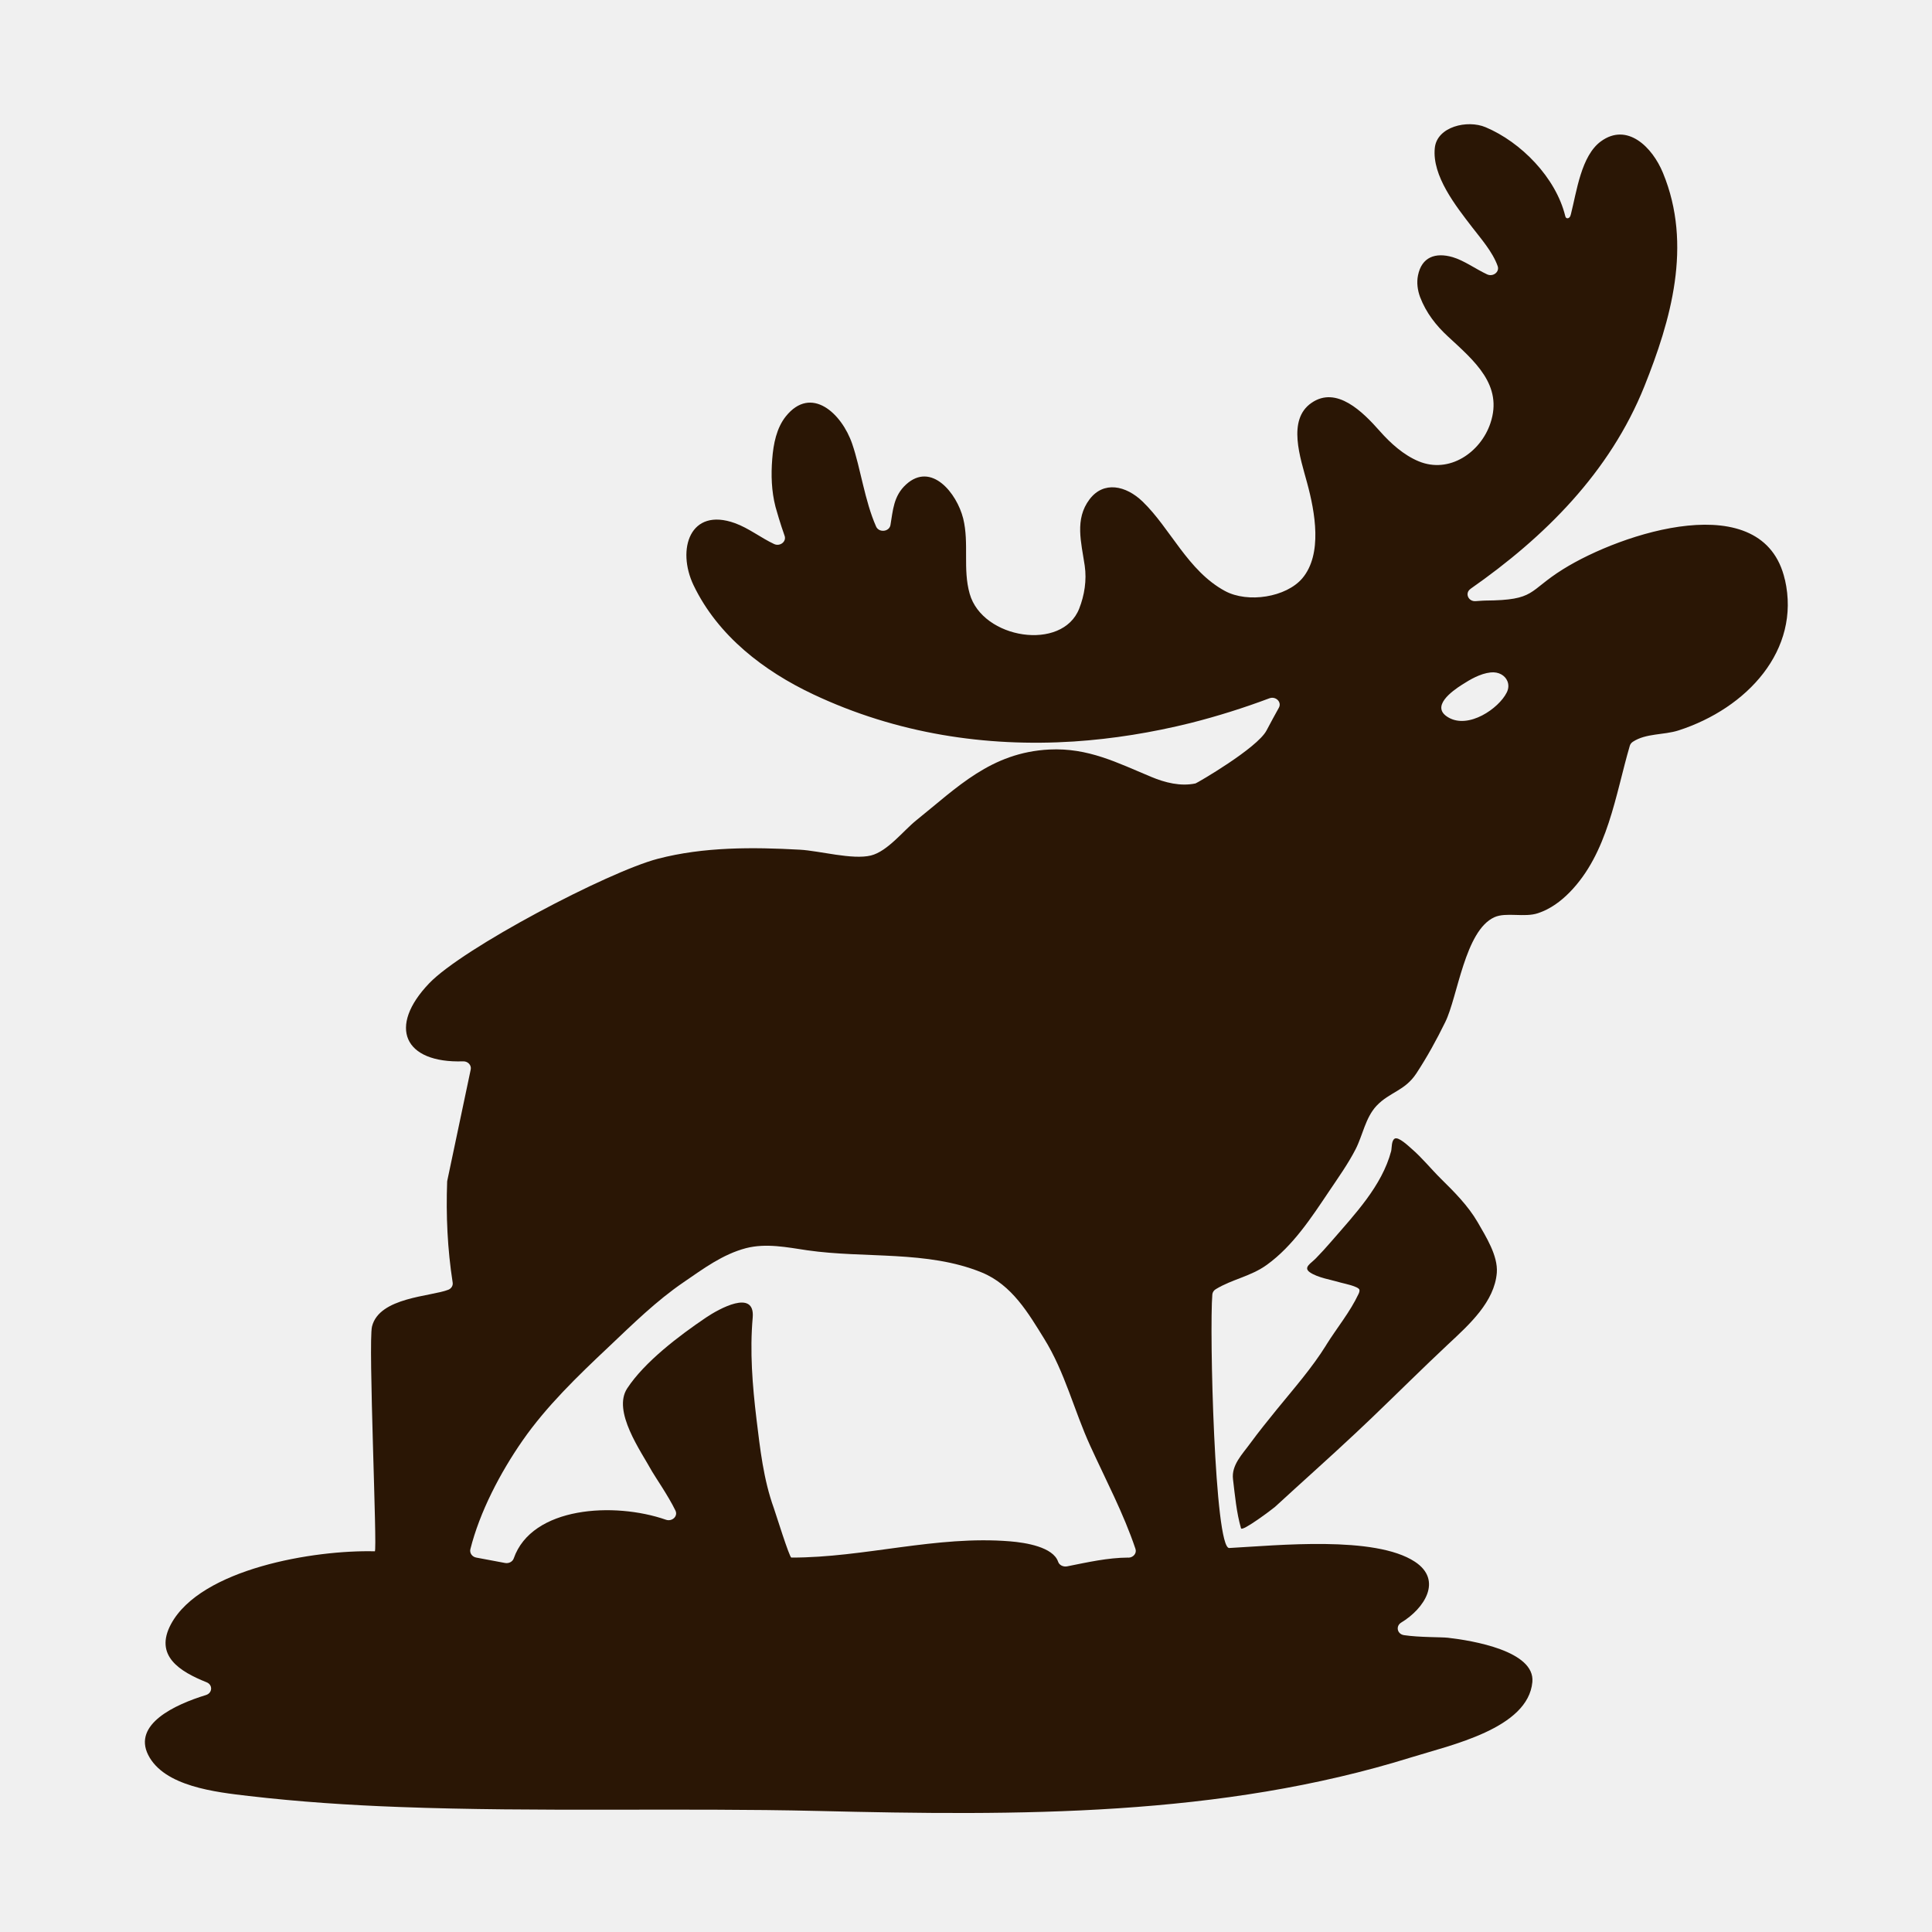
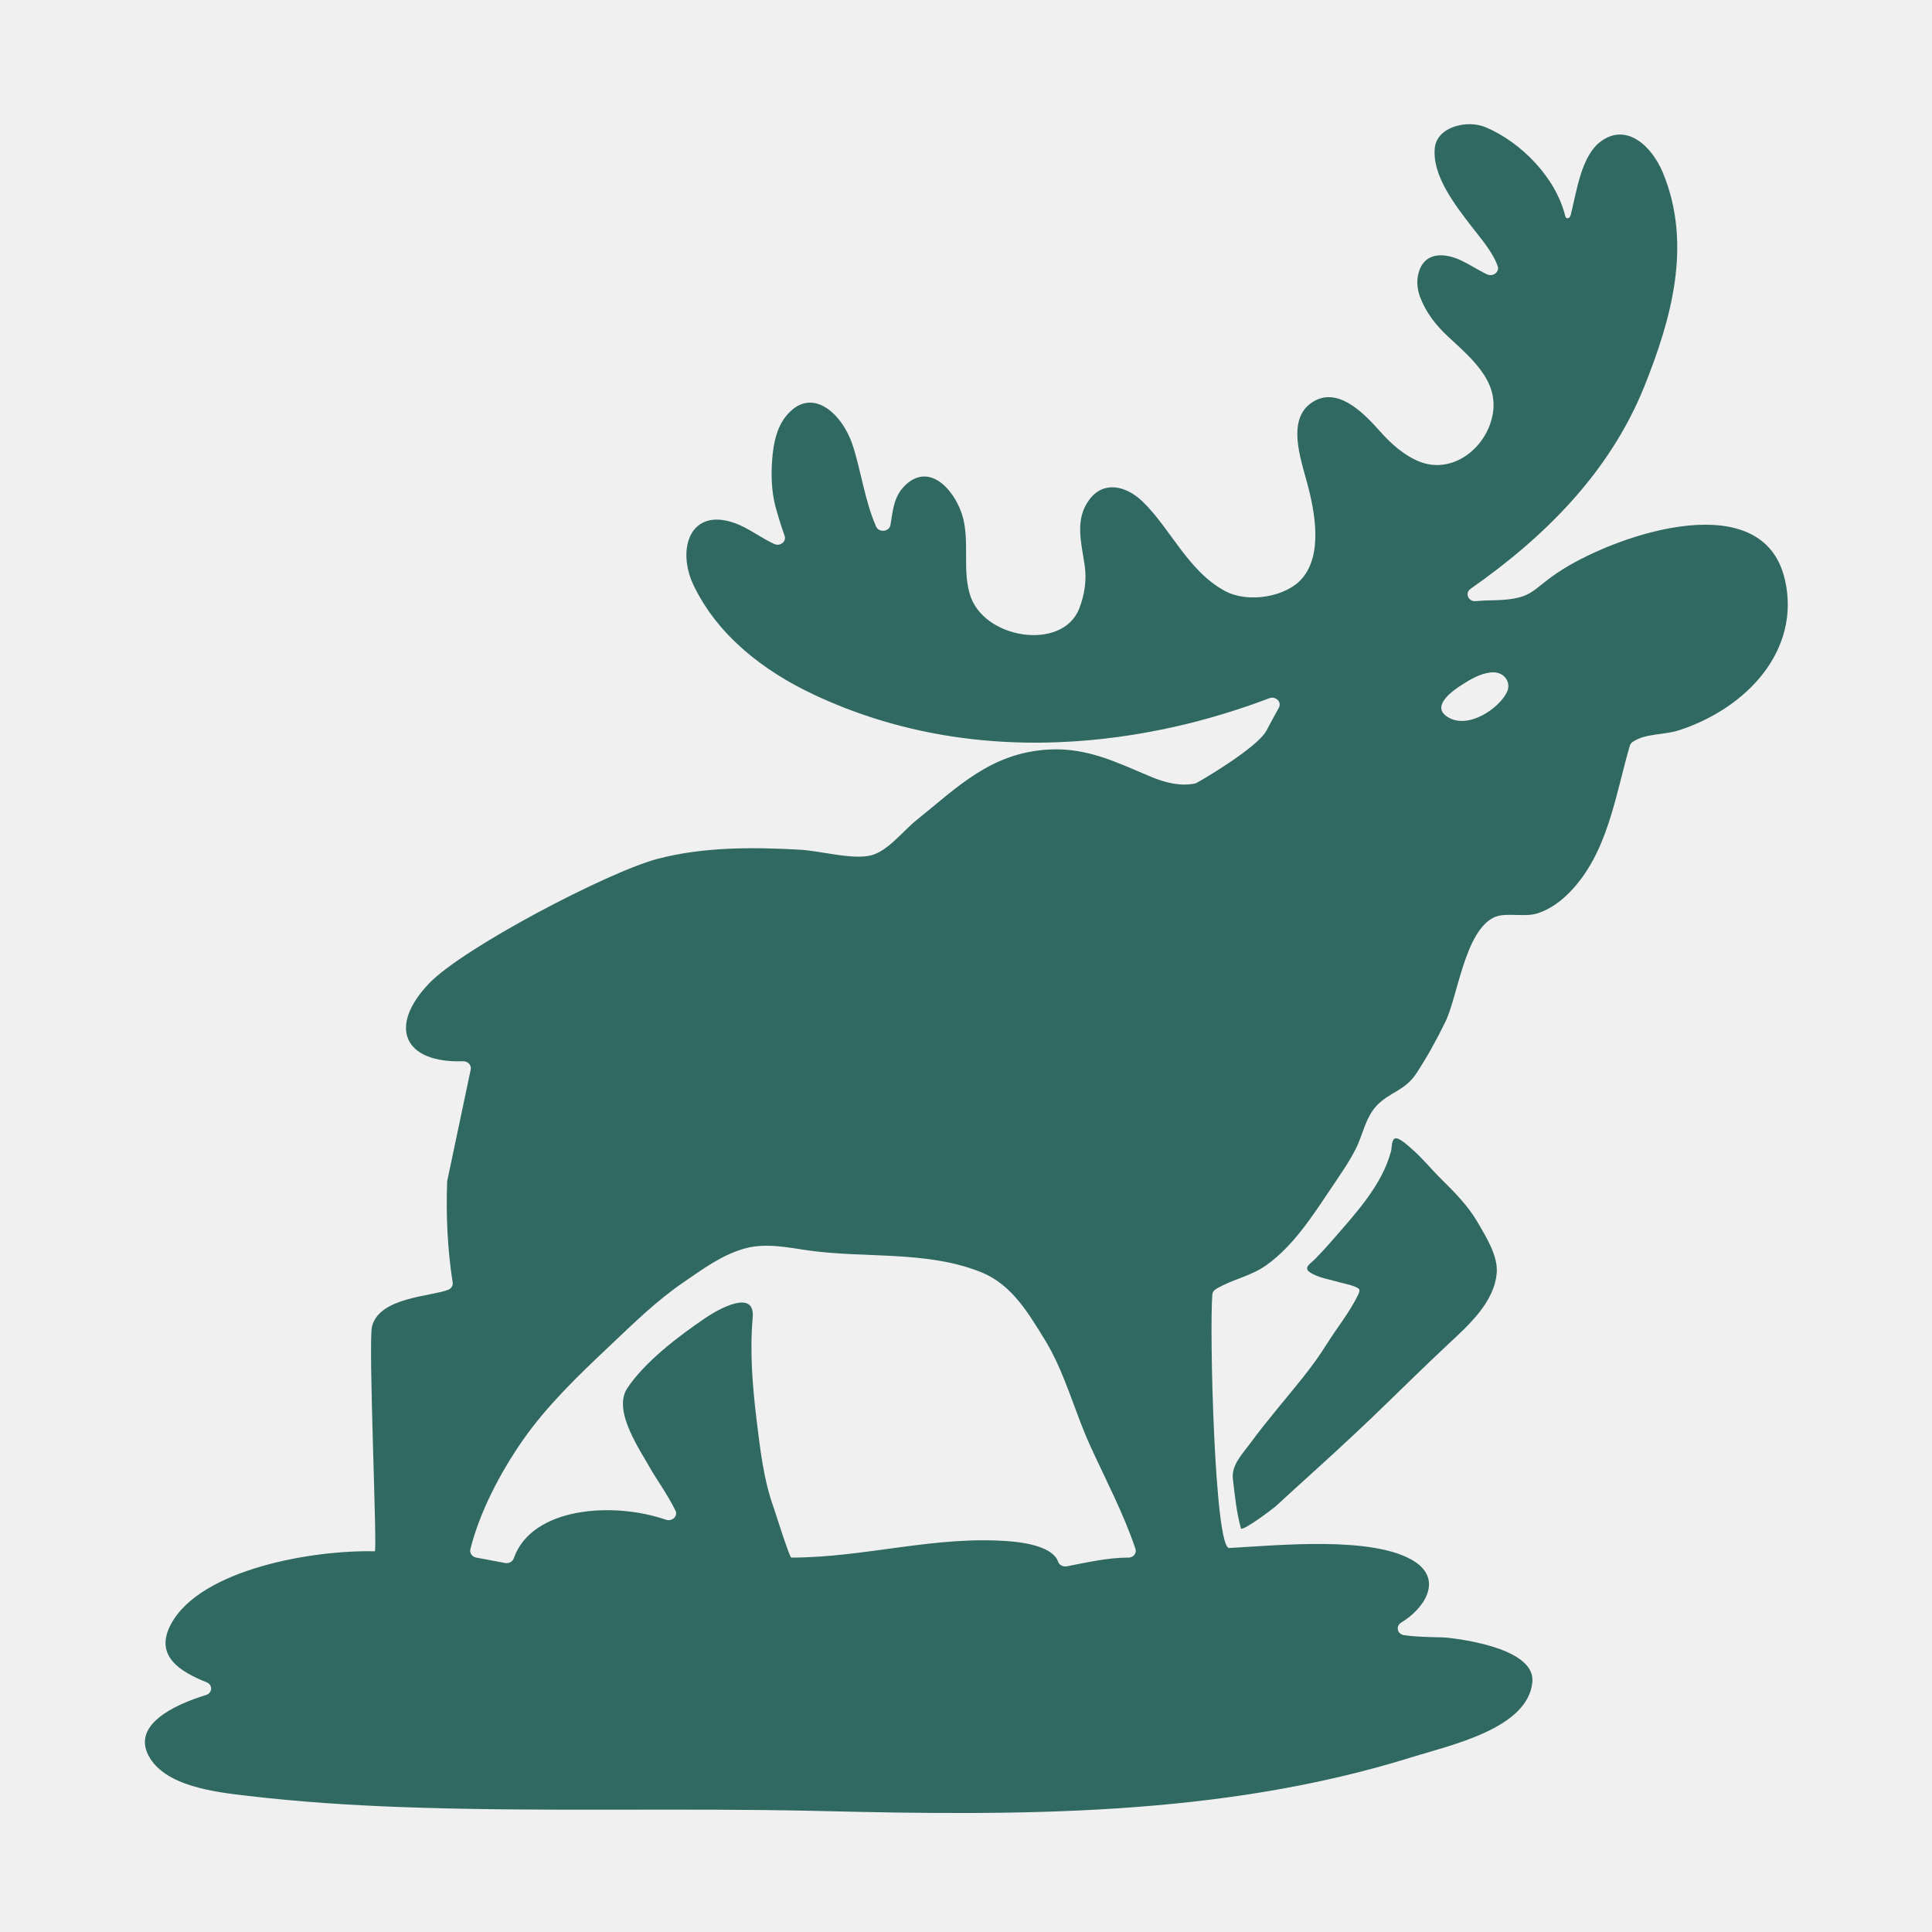
<svg xmlns="http://www.w3.org/2000/svg" width="20" height="20" viewBox="0 0 20 20" fill="none">
-   <g clip-path="url(#clip0_12896_2684)">
-     <mask id="mask0_12896_2684" style="mask-type:luminance" maskUnits="userSpaceOnUse" x="0" y="0" width="20" height="20">
+   <g clip-path="url(#clip0_1321_60)">
+     <mask id="mask0_1321_60" style="mask-type:luminance" maskUnits="userSpaceOnUse" x="0" y="0" width="20" height="20">
      <path d="M20 0H0V20H20V0Z" fill="white" />
    </mask>
-     <g mask="url(#mask0_12896_2684)">
-       <path d="M18.477 6.001C18.256 5.028 16.78 5.518 16.18 5.893C15.814 6.121 15.903 6.213 15.375 6.217C15.366 6.217 15.328 6.219 15.276 6.223C15.199 6.229 15.161 6.139 15.223 6.096C15.224 6.096 15.224 6.095 15.225 6.094C15.986 5.562 16.664 4.893 17.023 3.998C17.294 3.32 17.524 2.539 17.215 1.79C17.105 1.522 16.845 1.265 16.573 1.463C16.368 1.612 16.322 1.982 16.262 2.217C16.259 2.23 16.255 2.243 16.245 2.252C16.238 2.259 16.225 2.262 16.216 2.257C16.214 2.256 16.212 2.254 16.21 2.252C16.206 2.247 16.205 2.241 16.203 2.235C16.105 1.837 15.745 1.471 15.379 1.317C15.19 1.237 14.875 1.311 14.853 1.532C14.823 1.821 15.071 2.133 15.241 2.354C15.326 2.465 15.452 2.607 15.504 2.755C15.525 2.815 15.456 2.869 15.394 2.84C15.276 2.785 15.157 2.697 15.038 2.662C14.859 2.61 14.717 2.661 14.679 2.851C14.664 2.925 14.674 3.003 14.701 3.076C14.763 3.238 14.866 3.37 14.99 3.484C15.262 3.736 15.563 3.986 15.428 4.383C15.327 4.682 15.004 4.908 14.685 4.775C14.531 4.711 14.395 4.589 14.283 4.462C14.109 4.265 13.836 3.99 13.576 4.171C13.322 4.346 13.462 4.741 13.531 4.998C13.614 5.303 13.692 5.736 13.482 5.986C13.315 6.183 12.918 6.246 12.681 6.118C12.296 5.91 12.117 5.47 11.827 5.191C11.655 5.026 11.425 4.976 11.279 5.169C11.123 5.375 11.193 5.613 11.229 5.856C11.251 6.008 11.226 6.162 11.172 6.3C10.998 6.746 10.17 6.616 10.038 6.146C9.965 5.89 10.034 5.625 9.971 5.368C9.905 5.104 9.641 4.777 9.38 5.015C9.249 5.134 9.244 5.284 9.218 5.435C9.206 5.506 9.098 5.517 9.069 5.45C8.952 5.186 8.909 4.849 8.822 4.595C8.714 4.279 8.397 3.984 8.135 4.31C8.039 4.43 8.006 4.594 7.994 4.753C7.981 4.916 7.986 5.084 8.028 5.247C8.036 5.278 8.08 5.429 8.122 5.546C8.144 5.606 8.075 5.66 8.014 5.632C7.877 5.568 7.752 5.468 7.609 5.416C7.142 5.247 7.002 5.687 7.18 6.059C7.433 6.585 7.911 6.948 8.417 7.187C9.285 7.597 10.209 7.734 11.115 7.676C11.523 7.649 11.928 7.583 12.323 7.485C12.604 7.414 12.876 7.328 13.14 7.229C13.206 7.204 13.271 7.267 13.239 7.326C13.198 7.399 13.156 7.477 13.111 7.562C13.014 7.746 12.391 8.106 12.376 8.11C12.222 8.143 12.06 8.102 11.917 8.042C11.566 7.896 11.265 7.739 10.862 7.759C10.257 7.79 9.909 8.152 9.485 8.492C9.352 8.599 9.188 8.813 9.016 8.856C8.824 8.903 8.483 8.807 8.28 8.796C7.792 8.769 7.285 8.766 6.81 8.89C6.294 9.025 4.792 9.814 4.443 10.179C4.012 10.629 4.18 11.007 4.794 10.987C4.843 10.985 4.882 11.026 4.873 11.071L4.631 12.219C4.63 12.223 4.63 12.226 4.629 12.23C4.616 12.582 4.632 12.93 4.686 13.277C4.691 13.308 4.673 13.338 4.642 13.351C4.465 13.422 3.926 13.427 3.851 13.732C3.81 13.895 3.908 16.06 3.88 16.059C3.253 16.043 2.079 16.239 1.77 16.813C1.594 17.141 1.862 17.304 2.139 17.415C2.204 17.441 2.2 17.526 2.132 17.547C1.806 17.647 1.375 17.85 1.534 18.167C1.699 18.494 2.233 18.552 2.575 18.592C3.092 18.652 3.615 18.687 4.136 18.706C5.579 18.76 7.025 18.713 8.47 18.747C10.537 18.797 12.632 18.809 14.613 18.191C15.017 18.065 15.819 17.894 15.863 17.412C15.892 17.091 15.244 16.983 14.989 16.954C14.92 16.946 14.693 16.951 14.534 16.927C14.463 16.916 14.446 16.833 14.505 16.797C14.745 16.652 14.937 16.358 14.647 16.167C14.232 15.894 13.224 15.998 12.725 16.025C12.573 16.033 12.519 13.772 12.55 13.4C12.552 13.378 12.565 13.358 12.585 13.346C12.757 13.241 12.946 13.215 13.115 13.093C13.385 12.898 13.577 12.602 13.754 12.339C13.85 12.196 13.955 12.049 14.033 11.897C14.107 11.753 14.134 11.572 14.249 11.448C14.386 11.303 14.541 11.295 14.662 11.112C14.774 10.941 14.872 10.763 14.961 10.581C15.09 10.32 15.164 9.633 15.47 9.495C15.591 9.44 15.781 9.501 15.922 9.453C16.051 9.41 16.157 9.33 16.248 9.238C16.646 8.832 16.723 8.226 16.872 7.719C16.877 7.703 16.888 7.689 16.903 7.679C17.04 7.589 17.221 7.611 17.377 7.561C18.085 7.332 18.643 6.73 18.478 6.002L18.477 6.001ZM11.681 16.124C11.466 16.125 11.257 16.173 11.046 16.215C11.007 16.222 10.966 16.203 10.954 16.168C10.902 16.014 10.617 15.969 10.457 15.956C9.692 15.893 8.949 16.125 8.192 16.124C8.172 16.124 8.028 15.66 8.011 15.613C7.903 15.314 7.869 15.001 7.831 14.69C7.789 14.341 7.761 13.989 7.792 13.639C7.817 13.34 7.441 13.55 7.309 13.639C7.028 13.829 6.674 14.097 6.493 14.372C6.337 14.609 6.634 15.021 6.751 15.234C6.774 15.276 6.919 15.486 6.992 15.637C7.021 15.695 6.958 15.755 6.893 15.732C6.359 15.546 5.506 15.594 5.318 16.133C5.306 16.167 5.267 16.187 5.229 16.18L4.93 16.124C4.887 16.116 4.86 16.077 4.869 16.038C4.966 15.651 5.179 15.244 5.41 14.912C5.656 14.558 5.982 14.243 6.301 13.943C6.547 13.71 6.794 13.466 7.079 13.272C7.278 13.136 7.479 12.985 7.722 12.921C7.932 12.867 8.147 12.912 8.357 12.943C8.953 13.029 9.598 12.942 10.162 13.172C10.477 13.301 10.647 13.597 10.809 13.858C11.025 14.206 11.118 14.6 11.286 14.967C11.447 15.32 11.631 15.667 11.754 16.033C11.77 16.078 11.733 16.124 11.681 16.125L11.681 16.124ZM15.597 7.17C15.515 7.334 15.202 7.551 14.992 7.426C14.805 7.316 15.031 7.154 15.135 7.088C15.221 7.033 15.322 6.973 15.431 6.961C15.514 6.952 15.58 6.992 15.604 7.05C15.619 7.085 15.619 7.128 15.597 7.17H15.597Z" fill="#2A1605" />
-       <path d="M13.729 13.924C13.583 14.159 13.395 14.373 13.218 14.59C13.124 14.706 13.03 14.822 12.942 14.942C12.86 15.055 12.746 15.167 12.764 15.313C12.784 15.479 12.8 15.659 12.847 15.821C12.858 15.86 13.179 15.617 13.199 15.599C13.476 15.344 13.758 15.094 14.032 14.837C14.088 14.784 14.144 14.731 14.2 14.678C14.466 14.423 14.726 14.164 14.995 13.912C15.213 13.709 15.471 13.475 15.495 13.175C15.508 12.999 15.382 12.801 15.296 12.651C15.197 12.481 15.055 12.339 14.913 12.199C14.814 12.101 14.722 11.986 14.613 11.892C14.582 11.865 14.477 11.764 14.438 11.787C14.403 11.807 14.409 11.884 14.401 11.917C14.306 12.275 14.027 12.568 13.783 12.85C13.731 12.91 13.677 12.97 13.621 13.027C13.571 13.079 13.487 13.12 13.56 13.171C13.641 13.227 13.781 13.248 13.877 13.277C13.907 13.286 14.066 13.316 14.073 13.353C14.075 13.369 14.069 13.384 14.062 13.398C13.975 13.583 13.838 13.748 13.729 13.923L13.729 13.924Z" fill="#2A1605" />
+     <g mask="url(#mask0_1321_60)">
+       <path d="M18.477 6.001C18.256 5.028 16.78 5.518 16.18 5.892C15.814 6.121 15.903 6.213 15.375 6.216C15.366 6.216 15.328 6.219 15.276 6.223C15.199 6.229 15.161 6.139 15.223 6.096C15.224 6.095 15.224 6.095 15.225 6.094C15.986 5.562 16.664 4.892 17.023 3.998C17.294 3.32 17.524 2.539 17.215 1.79C17.105 1.522 16.845 1.265 16.573 1.463C16.368 1.612 16.322 1.982 16.262 2.217C16.259 2.23 16.255 2.243 16.245 2.252C16.238 2.259 16.225 2.262 16.216 2.257C16.214 2.256 16.212 2.254 16.21 2.252C16.206 2.247 16.205 2.241 16.203 2.235C16.105 1.837 15.745 1.471 15.379 1.317C15.19 1.237 14.875 1.311 14.853 1.532C14.823 1.821 15.071 2.133 15.241 2.354C15.326 2.465 15.452 2.607 15.504 2.755C15.525 2.815 15.456 2.869 15.394 2.84C15.276 2.785 15.157 2.697 15.038 2.662C14.859 2.61 14.717 2.661 14.679 2.851C14.664 2.925 14.674 3.003 14.701 3.076C14.763 3.238 14.866 3.369 14.99 3.484C15.262 3.736 15.563 3.986 15.428 4.383C15.327 4.682 15.004 4.908 14.685 4.775C14.531 4.711 14.395 4.589 14.283 4.462C14.109 4.265 13.836 3.99 13.576 4.17C13.322 4.346 13.462 4.741 13.531 4.998C13.614 5.303 13.692 5.735 13.482 5.985C13.315 6.183 12.918 6.246 12.681 6.118C12.296 5.91 12.117 5.47 11.827 5.191C11.655 5.026 11.425 4.976 11.279 5.169C11.123 5.375 11.193 5.612 11.229 5.856C11.251 6.008 11.226 6.162 11.172 6.3C10.998 6.746 10.17 6.616 10.038 6.146C9.965 5.89 10.034 5.625 9.971 5.368C9.905 5.104 9.641 4.777 9.38 5.015C9.249 5.134 9.244 5.284 9.218 5.435C9.206 5.506 9.098 5.517 9.069 5.45C8.952 5.186 8.909 4.849 8.822 4.595C8.714 4.279 8.397 3.984 8.135 4.31C8.039 4.43 8.006 4.594 7.994 4.753C7.981 4.916 7.986 5.084 8.028 5.247C8.036 5.278 8.08 5.429 8.122 5.546C8.144 5.606 8.075 5.66 8.014 5.631C7.877 5.568 7.752 5.468 7.609 5.416C7.142 5.247 7.002 5.687 7.18 6.059C7.433 6.585 7.911 6.948 8.417 7.187C9.285 7.597 10.209 7.734 11.115 7.675C11.523 7.649 11.928 7.583 12.323 7.485C12.604 7.414 12.876 7.328 13.14 7.228C13.206 7.203 13.271 7.267 13.239 7.326C13.198 7.399 13.156 7.477 13.111 7.562C13.014 7.746 12.391 8.106 12.376 8.11C12.222 8.143 12.06 8.102 11.917 8.042C11.566 7.896 11.265 7.739 10.862 7.759C10.257 7.79 9.909 8.152 9.485 8.492C9.352 8.599 9.188 8.813 9.016 8.855C8.824 8.903 8.483 8.806 8.28 8.796C7.792 8.769 7.285 8.766 6.81 8.89C6.294 9.025 4.792 9.814 4.443 10.179C4.012 10.629 4.18 11.007 4.794 10.986C4.843 10.985 4.882 11.026 4.873 11.071L4.631 12.219C4.63 12.223 4.63 12.226 4.629 12.23C4.616 12.582 4.632 12.93 4.686 13.277C4.691 13.307 4.673 13.338 4.642 13.351C4.465 13.422 3.926 13.427 3.851 13.732C3.81 13.895 3.908 16.06 3.88 16.059C3.253 16.043 2.079 16.239 1.77 16.813C1.594 17.141 1.862 17.304 2.139 17.415C2.204 17.441 2.2 17.526 2.132 17.547C1.806 17.647 1.375 17.85 1.534 18.167C1.699 18.494 2.233 18.552 2.575 18.592C3.092 18.652 3.615 18.687 4.136 18.706C5.579 18.76 7.025 18.713 8.47 18.747C10.537 18.797 12.632 18.809 14.613 18.191C15.017 18.065 15.819 17.894 15.863 17.412C15.892 17.091 15.244 16.983 14.989 16.954C14.92 16.946 14.693 16.951 14.534 16.927C14.463 16.916 14.446 16.833 14.505 16.797C14.745 16.652 14.937 16.358 14.647 16.167C14.232 15.894 13.224 15.998 12.725 16.025C12.573 16.033 12.519 13.771 12.55 13.4C12.552 13.378 12.565 13.358 12.585 13.346C12.757 13.241 12.946 13.215 13.115 13.093C13.385 12.898 13.577 12.602 13.754 12.339C13.85 12.195 13.955 12.049 14.033 11.897C14.107 11.753 14.134 11.572 14.249 11.448C14.386 11.302 14.541 11.295 14.662 11.112C14.774 10.941 14.872 10.763 14.961 10.581C15.09 10.32 15.164 9.633 15.47 9.495C15.591 9.44 15.781 9.501 15.922 9.453C16.051 9.41 16.157 9.33 16.248 9.238C16.646 8.832 16.723 8.226 16.872 7.719C16.877 7.703 16.888 7.688 16.903 7.679C17.04 7.589 17.221 7.611 17.377 7.561C18.085 7.332 18.643 6.73 18.478 6.002L18.477 6.001ZM11.681 16.124C11.466 16.125 11.257 16.173 11.046 16.214C11.007 16.222 10.966 16.203 10.954 16.168C10.902 16.014 10.617 15.969 10.457 15.956C9.692 15.892 8.949 16.125 8.192 16.124C8.172 16.124 8.028 15.66 8.011 15.613C7.903 15.314 7.869 15 7.831 14.69C7.789 14.341 7.761 13.989 7.792 13.638C7.817 13.34 7.441 13.55 7.309 13.639C7.028 13.829 6.674 14.097 6.493 14.372C6.337 14.609 6.634 15.021 6.751 15.234C6.774 15.276 6.919 15.486 6.992 15.637C7.021 15.695 6.958 15.754 6.893 15.732C6.359 15.546 5.506 15.594 5.318 16.133C5.306 16.167 5.267 16.187 5.229 16.18L4.93 16.124C4.887 16.116 4.86 16.077 4.869 16.038C4.966 15.65 5.179 15.244 5.41 14.912C5.656 14.558 5.982 14.243 6.301 13.943C6.547 13.71 6.794 13.466 7.079 13.272C7.278 13.136 7.479 12.985 7.722 12.921C7.932 12.867 8.147 12.912 8.357 12.943C8.953 13.029 9.598 12.942 10.162 13.172C10.477 13.301 10.647 13.597 10.809 13.858C11.025 14.206 11.118 14.6 11.286 14.967C11.447 15.32 11.631 15.667 11.754 16.033C11.77 16.078 11.733 16.124 11.681 16.125L11.681 16.124ZM15.597 7.17C15.515 7.334 15.202 7.551 14.992 7.426C14.805 7.316 15.031 7.154 15.135 7.088C15.221 7.033 15.322 6.973 15.431 6.961C15.514 6.951 15.58 6.991 15.604 7.05C15.619 7.085 15.619 7.128 15.597 7.17H15.597Z" fill="#306961" />
+       <path d="M13.728 13.924C13.582 14.159 13.394 14.373 13.218 14.59C13.123 14.706 13.029 14.822 12.942 14.942C12.859 15.055 12.745 15.167 12.763 15.313C12.783 15.479 12.8 15.659 12.846 15.821C12.857 15.86 13.179 15.617 13.199 15.599C13.476 15.344 13.758 15.094 14.031 14.837C14.088 14.784 14.144 14.731 14.199 14.678C14.465 14.423 14.725 14.164 14.995 13.912C15.213 13.709 15.471 13.475 15.494 13.175C15.508 12.999 15.382 12.801 15.295 12.651C15.197 12.481 15.054 12.339 14.913 12.199C14.814 12.101 14.722 11.986 14.613 11.892C14.581 11.865 14.477 11.764 14.437 11.787C14.403 11.807 14.409 11.884 14.4 11.917C14.305 12.275 14.027 12.568 13.783 12.85C13.73 12.91 13.676 12.97 13.62 13.027C13.571 13.079 13.486 13.12 13.56 13.171C13.641 13.227 13.78 13.248 13.876 13.277C13.907 13.286 14.066 13.316 14.072 13.353C14.075 13.369 14.068 13.384 14.062 13.398C13.974 13.583 13.837 13.748 13.729 13.923L13.728 13.924Z" fill="#306961" />
    </g>
  </g>
  <defs>
-     <clipPath id="clip0_12896_2684">
+     <clipPath id="clip0_1321_60">
      <rect width="20" height="20" fill="white" />
    </clipPath>
  </defs>
</svg>
